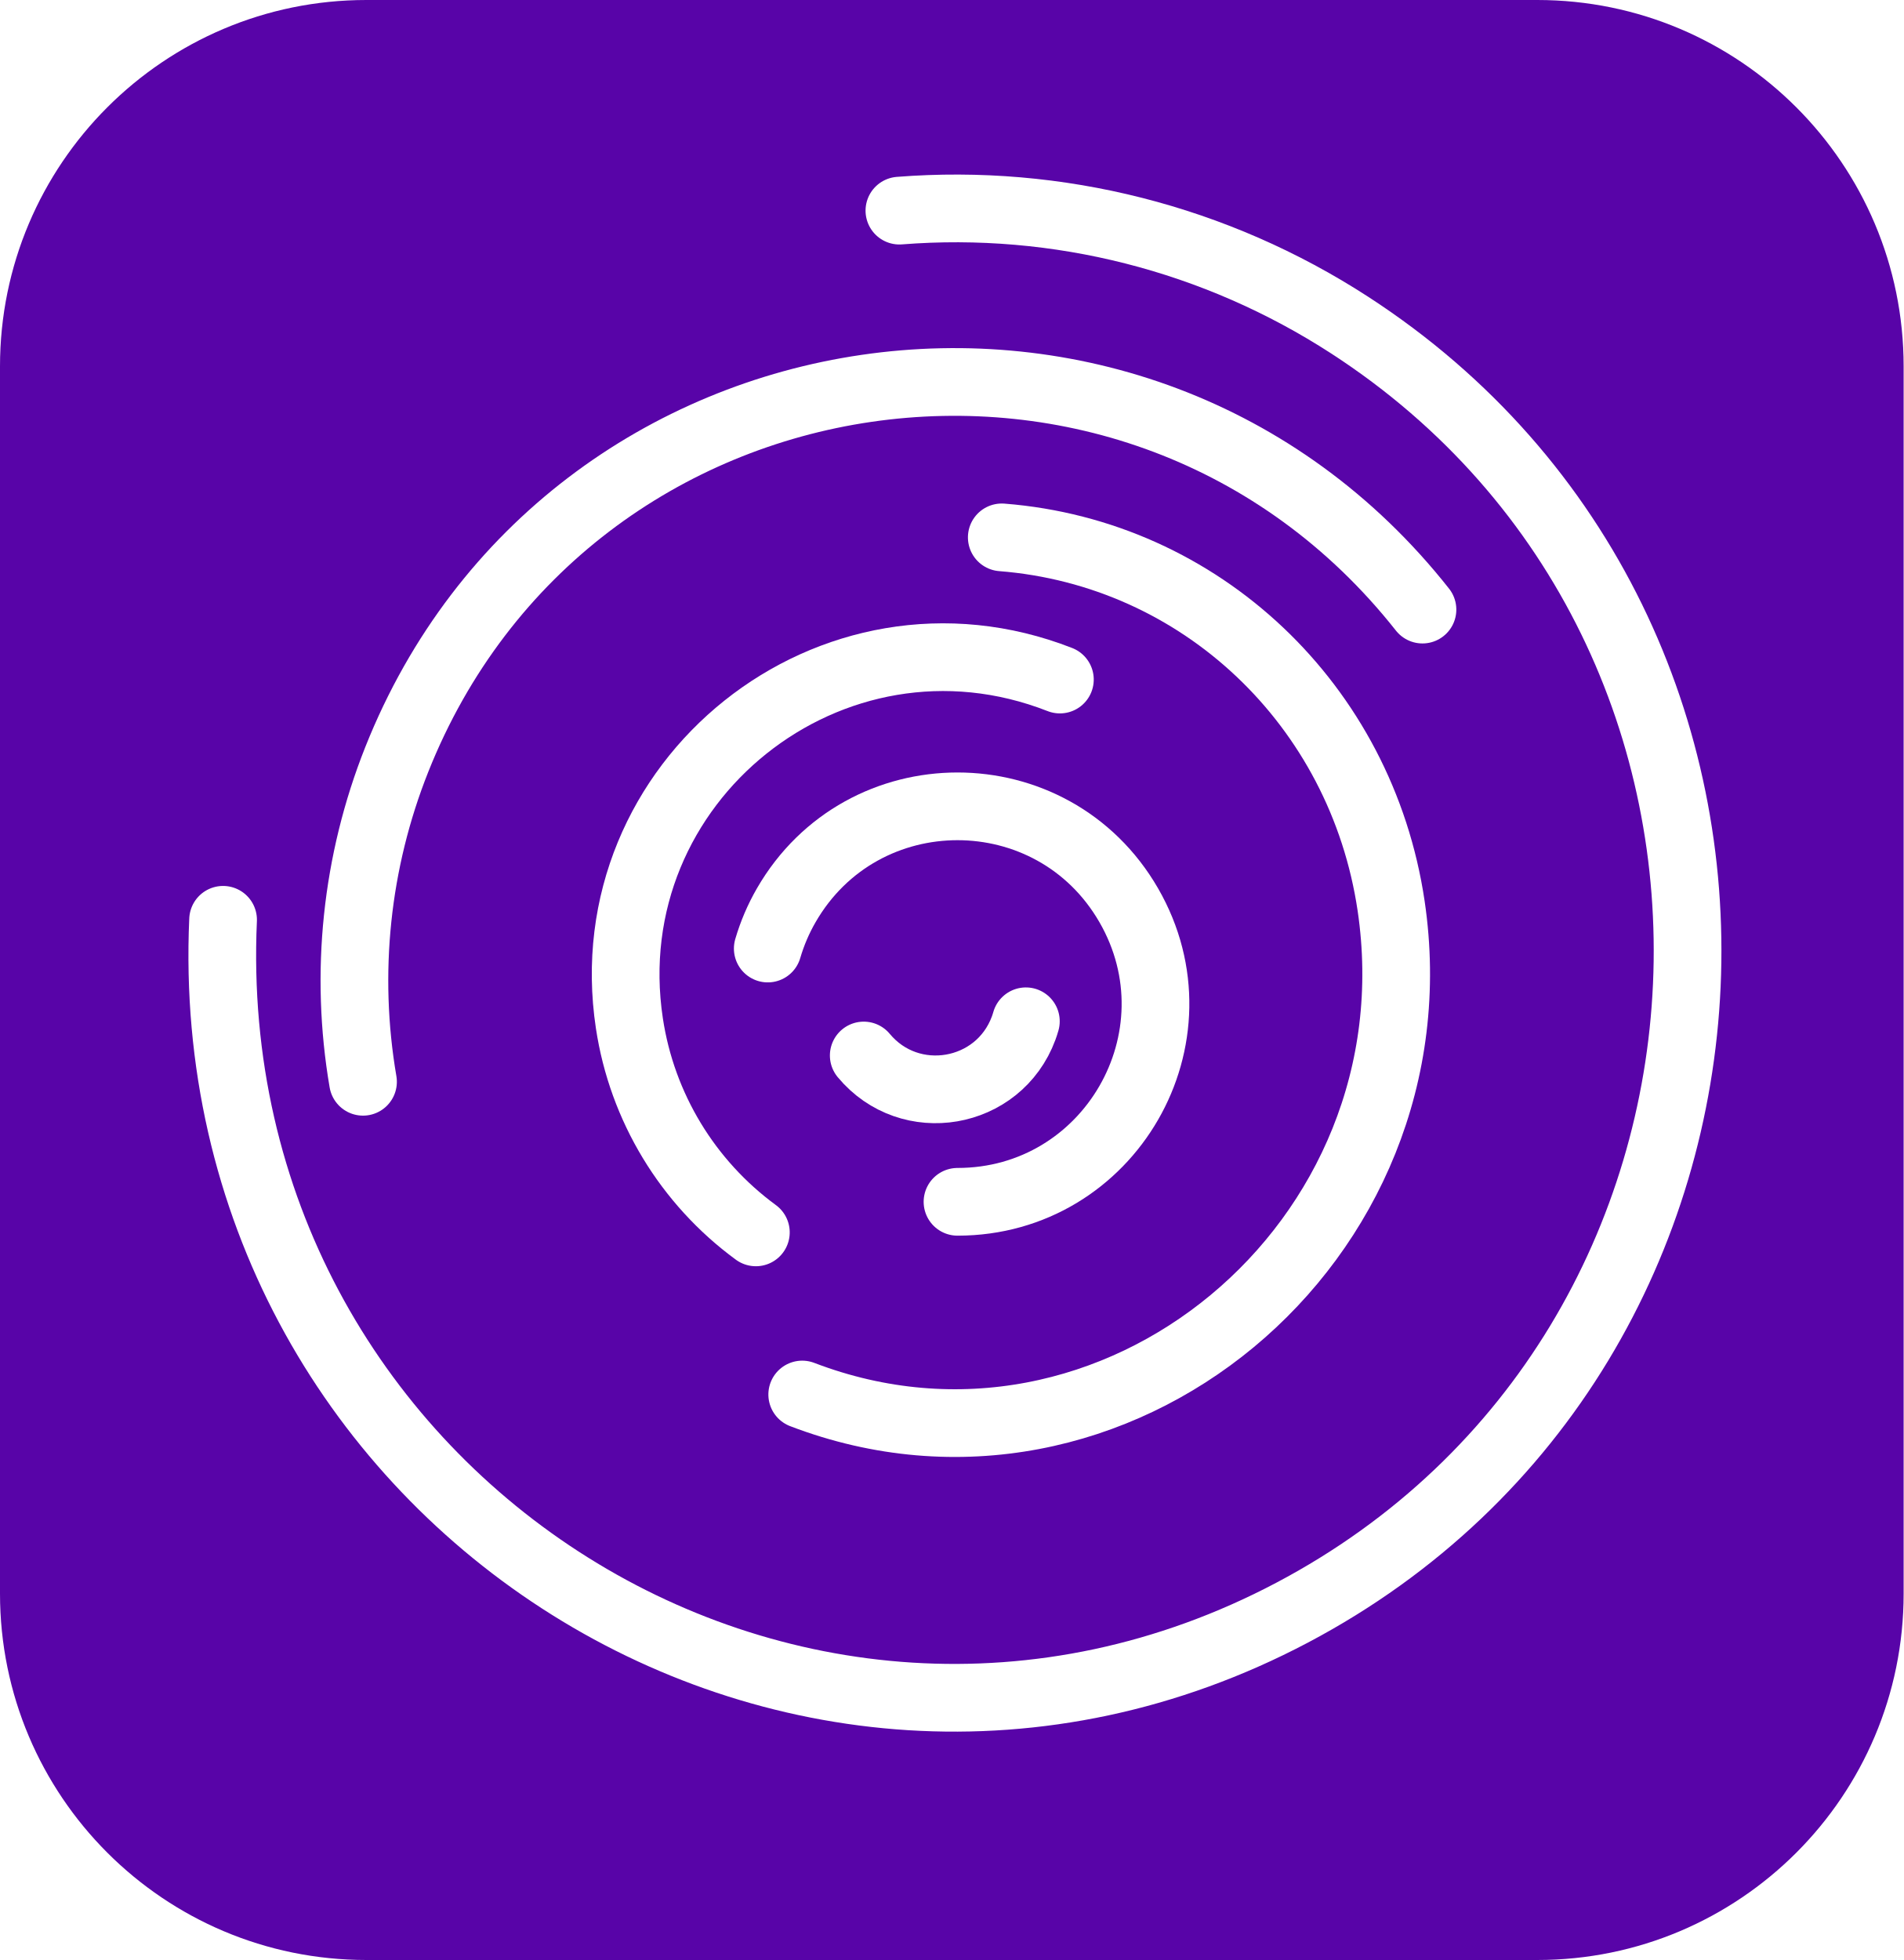
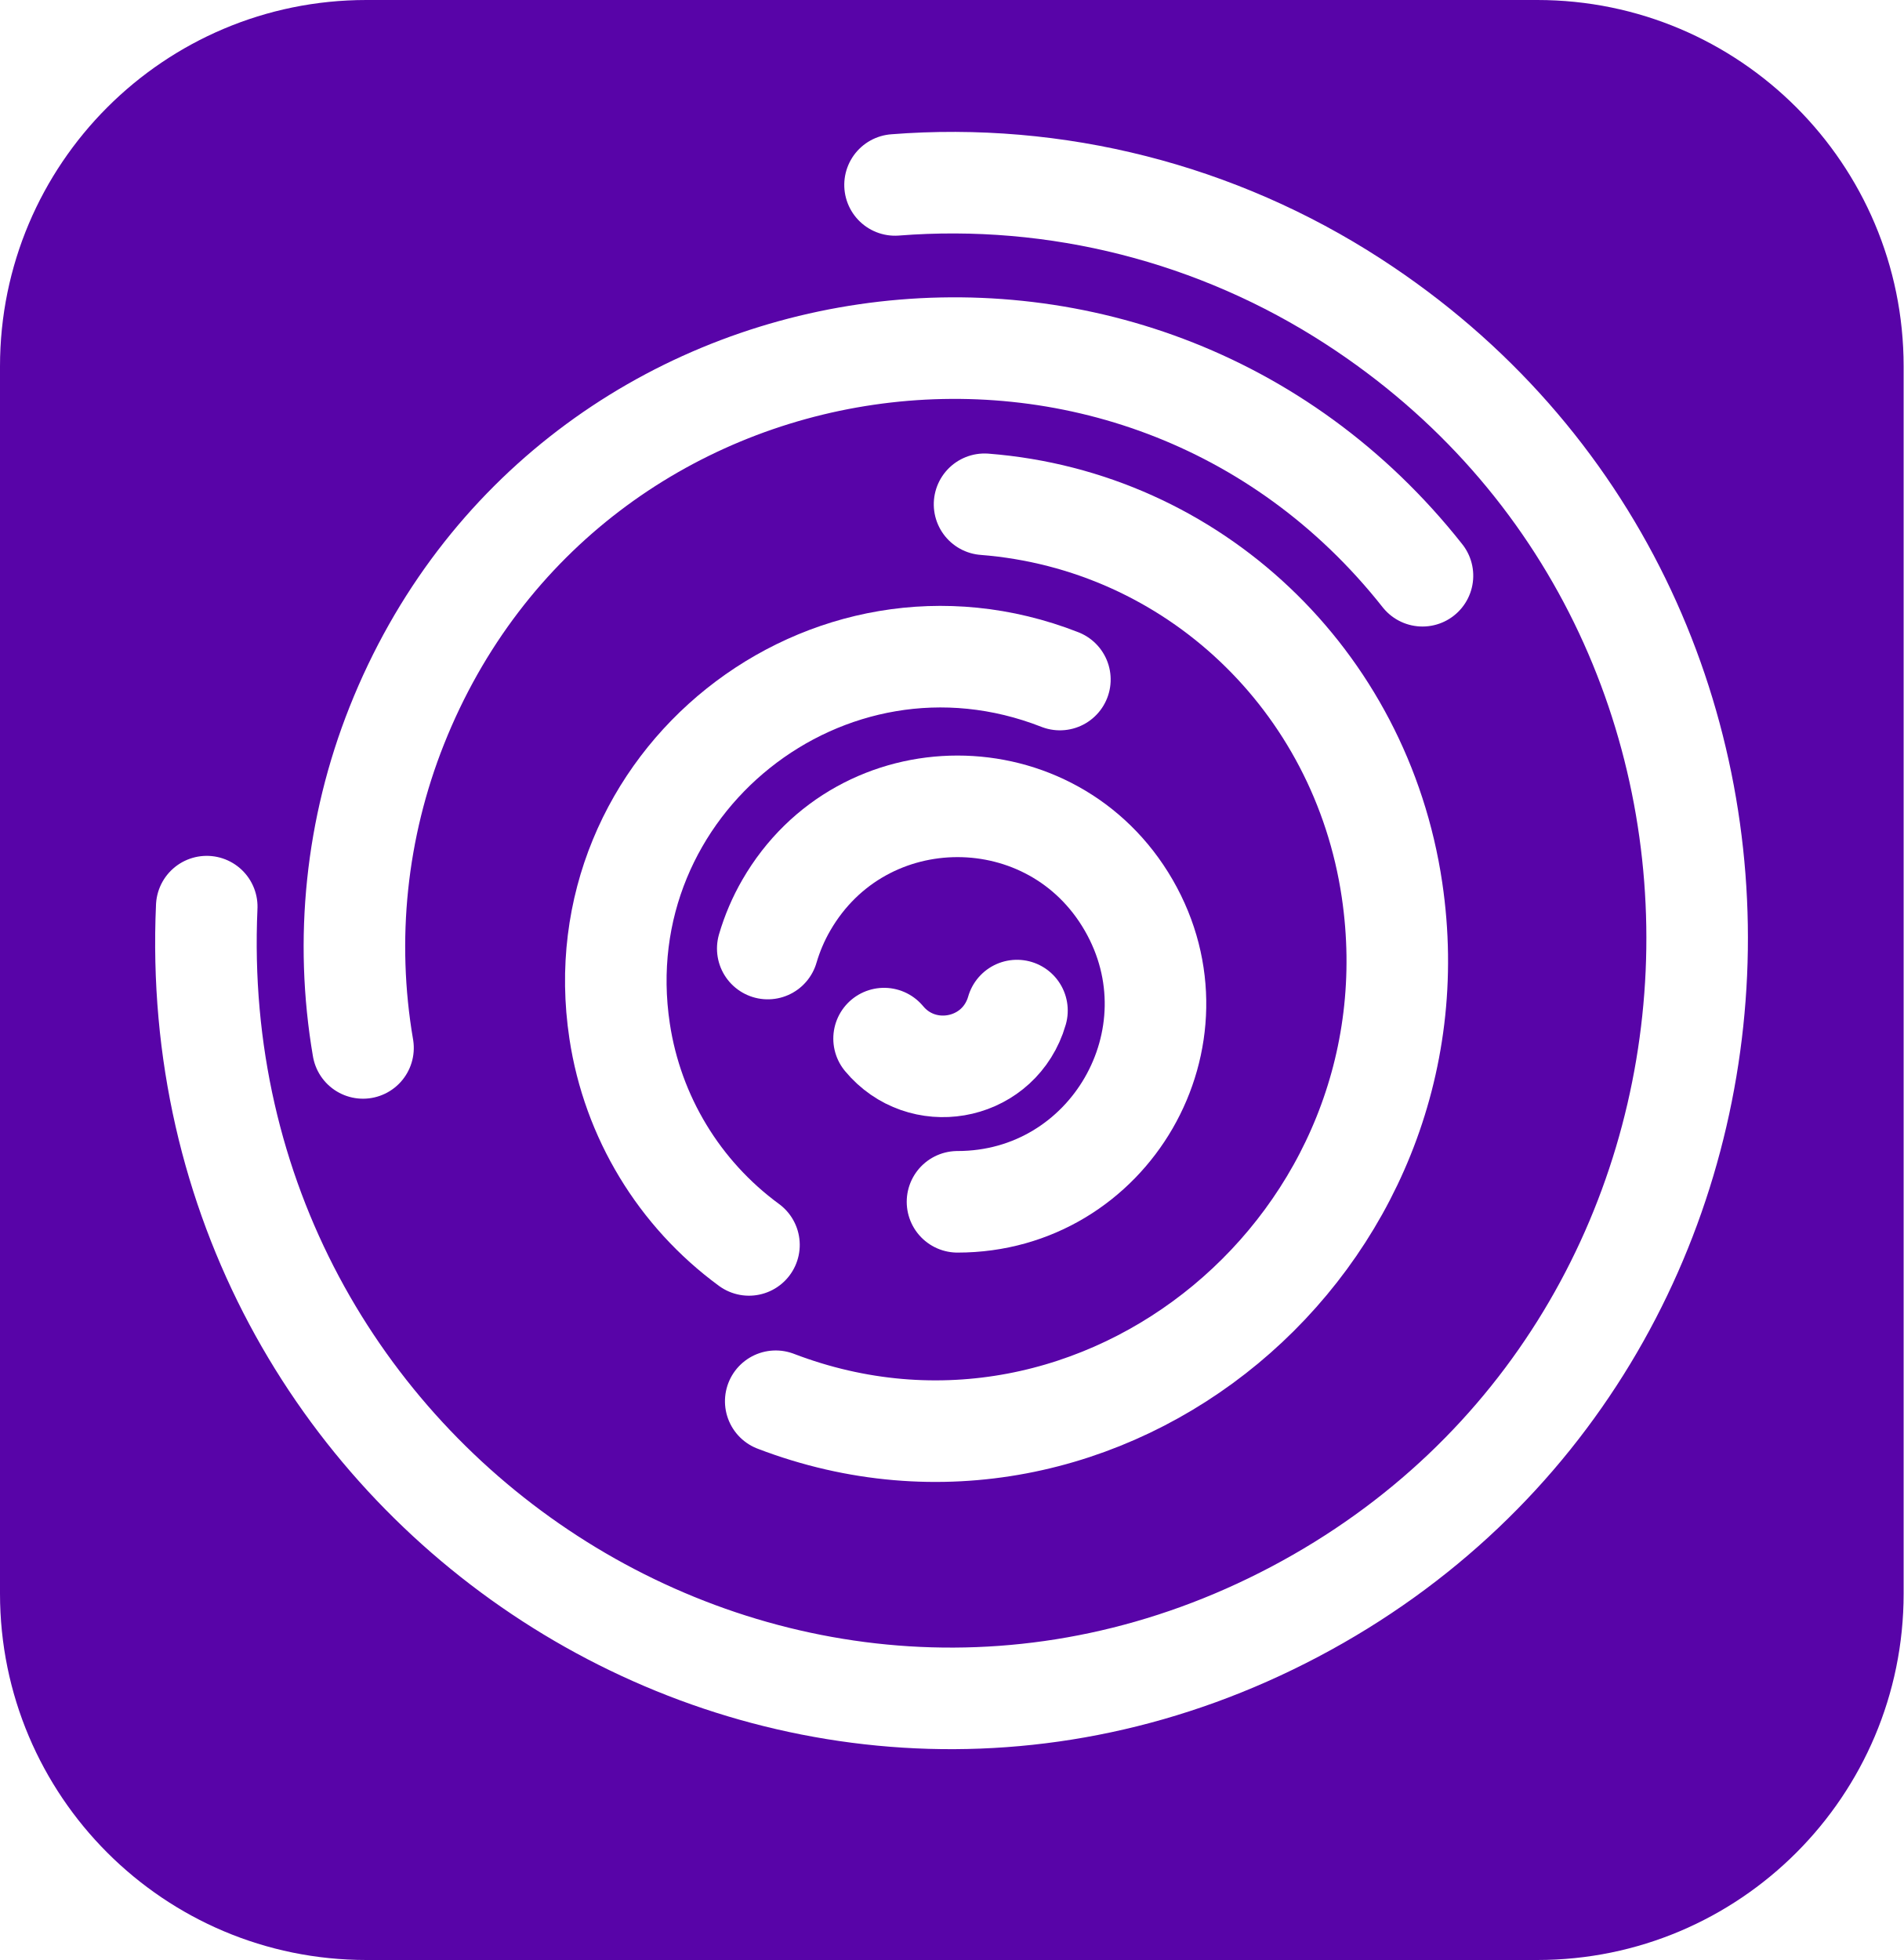
<svg xmlns="http://www.w3.org/2000/svg" viewBox="311.276 95.609 112.479 115.789" width="112.479" height="115.789">
  <rect x="311.276" y="95.609" width="112.479" height="115.789" style="fill: rgb(88, 4, 168);" rx="21.647" ry="21.647" />
-   <path style="fill: rgb(216, 216, 216); stroke-width: 4px; stroke: rgb(255, 255, 255); fill-opacity: 0; stroke-linecap: round;" d="M 367.452 183.044 C 387.166 183.044 399.487 161.156 389.631 143.645 C 383.747 133.191 371.672 128.196 360.365 131.538" transform="matrix(0.933939, 0.357431, -0.357431, 0.933939, 80.92392, -124.2992)" />
-   <path style="stroke: rgb(255, 255, 255); fill-opacity: 0; stroke-width: 4px; stroke-linecap: round;" d="M 367.851 166.607 C 376.844 166.607 382.464 156.872 377.968 149.085 C 373.472 141.297 362.232 141.297 357.735 149.085 C 357.269 149.891 356.902 150.751 356.64 151.645" />
-   <path style="fill: rgb(216, 216, 216); stroke: rgb(255, 255, 255); fill-opacity: 0; stroke-width: 4px; stroke-linecap: round;" d="M 364.642 161.659 C 368.902 161.659 371.565 157.047 369.435 153.357 C 369.364 153.235 369.288 153.114 369.208 152.998" transform="matrix(0.638899, 0.769291, -0.769291, 0.638899, 253.7047, -225.8362)" />
-   <path style="fill: rgb(216, 216, 216); stroke: rgb(255, 255, 255); fill-opacity: 0; stroke-width: 4px; stroke-linecap: round;" d="M 348.987 168.01 C 363.455 168.01 372.498 152.348 365.264 139.819 C 362.764 135.486 358.638 132.33 353.803 131.049" transform="matrix(-0.931125, -0.3647, 0.3647, -0.931125, 637.5789, 419.4681)" />
-   <path style="fill: rgb(216, 216, 216); stroke: rgb(255, 255, 255); fill-opacity: 0; stroke-width: 4px; stroke-linecap: round;" d="M 340.585 171.519 C 367.807 171.519 384.82 142.051 371.209 118.477 C 367.957 112.844 363.215 108.219 357.505 105.107" transform="matrix(-0.619934, -0.784654, 0.784654, -0.619934, 471.882, 505.1934)" />
-   <path style="fill: rgb(216, 216, 216); stroke: rgb(255, 255, 255); stroke-width: 4px; fill-opacity: 0; stroke-linecap: round;" d="M 367.666 195.2 C 401.507 195.2 422.657 159.129 405.737 130.271 C 388.817 101.412 346.515 101.412 329.595 130.271 C 324.829 138.399 322.876 147.833 324.028 157.15" transform="matrix(-0.04467, 0.999002, -0.999002, -0.04467, 535.8856, -208.6324)" />
+   <path style="fill: rgb(216, 216, 216); stroke: rgb(255, 255, 255); fill-opacity: 0; stroke-linecap: round; stroke-width: 6px;" d="M 367.465 195.223 C 401.905 195.223 423.429 158.513 406.21 129.145 C 388.99 99.776 345.94 99.776 328.721 129.145 C 323.87 137.417 321.883 147.018 323.055 156.499" transform="matrix(-0.04467, 0.999002, -0.999002, -0.04467, 534.9344, -209.2083)" />
+   <path style="fill: rgb(216, 216, 216); stroke: rgb(255, 255, 255); fill-opacity: 0; stroke-linecap: round; stroke-width: 6px;" d="M 366.295 183.676 C 386.925 183.676 399.818 160.771 389.504 142.446 C 383.347 131.507 370.711 126.28 358.878 129.777" transform="matrix(0.933939, 0.357431, -0.357431, 0.933939, 80.66564, -124.0784)" />
+   <path style="stroke: rgb(255, 255, 255); fill-opacity: 0; stroke-linecap: round; stroke-width: 6px;" d="M 367.851 166.607 C 376.844 166.607 382.464 156.872 377.968 149.085 C 373.472 141.297 362.232 141.297 357.735 149.085 C 357.269 149.891 356.902 150.751 356.64 151.645" />
+   <path style="fill: rgb(216, 216, 216); stroke: rgb(255, 255, 255); fill-opacity: 0; stroke-linecap: round; stroke-width: 6px;" d="M 365.423 159.995 C 368.915 159.995 371.098 156.214 369.352 153.19 C 369.294 153.09 369.231 152.991 369.166 152.896" transform="matrix(0.638899, 0.769291, -0.769291, 0.638899, 253.127, -226.3715)" />
+   <path style="fill: rgb(216, 216, 216); stroke: rgb(255, 255, 255); fill-opacity: 0; stroke-linecap: round; stroke-width: 6px;" d="M 348.422 168.741 C 363.218 168.741 372.466 152.724 365.068 139.911 C 362.512 135.48 358.292 132.252 353.347 130.942" transform="matrix(-0.931125, -0.3647, 0.3647, -0.931125, 636.786, 419.9424)" />
+   <path style="fill: rgb(216, 216, 216); stroke: rgb(255, 255, 255); fill-opacity: 0; stroke-linecap: round; stroke-width: 6px;" d="M 340.585 169.519 C 367.807 169.519 384.82 140.051 371.209 116.477 C 367.957 110.844 363.215 106.219 357.505 103.107" transform="matrix(-0.619934, -0.784654, 0.784654, -0.619934, 473.4513, 501.9535)" />
</svg>
